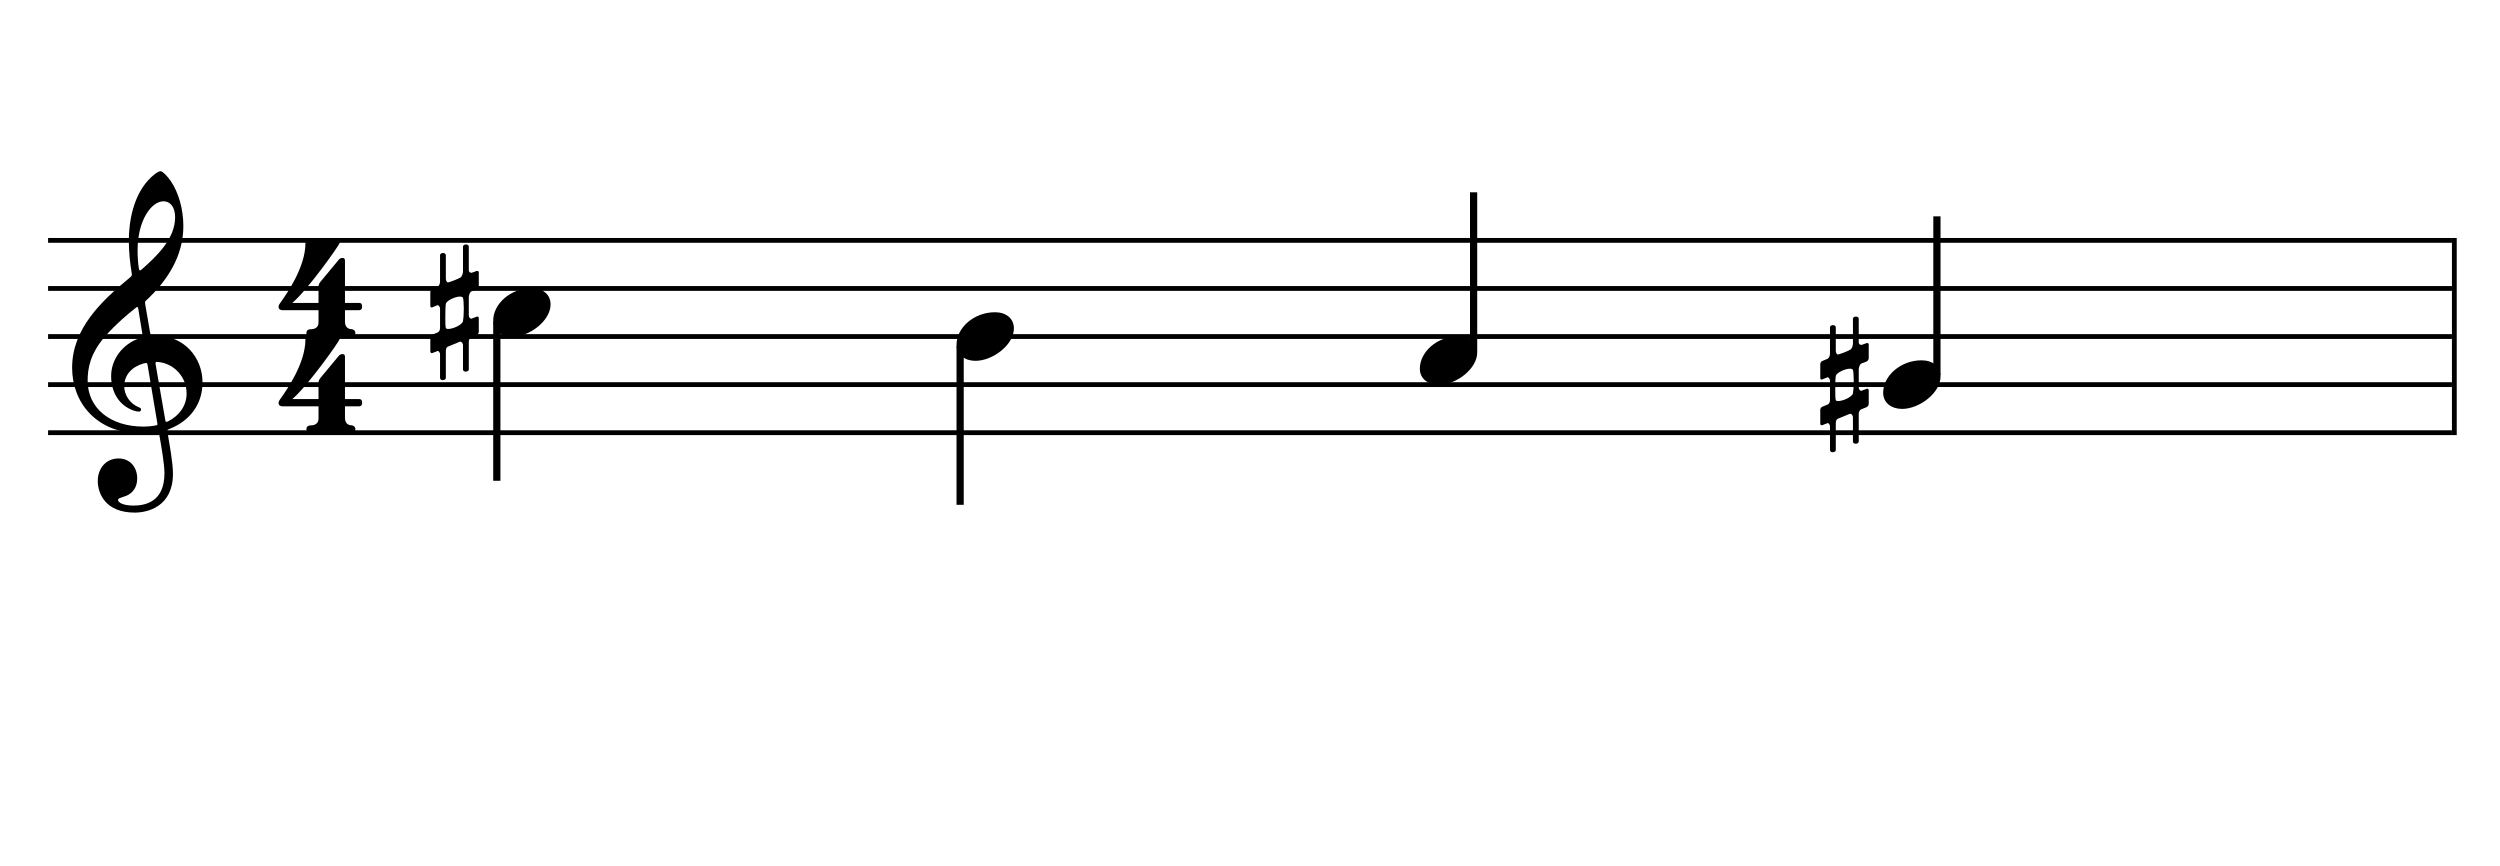
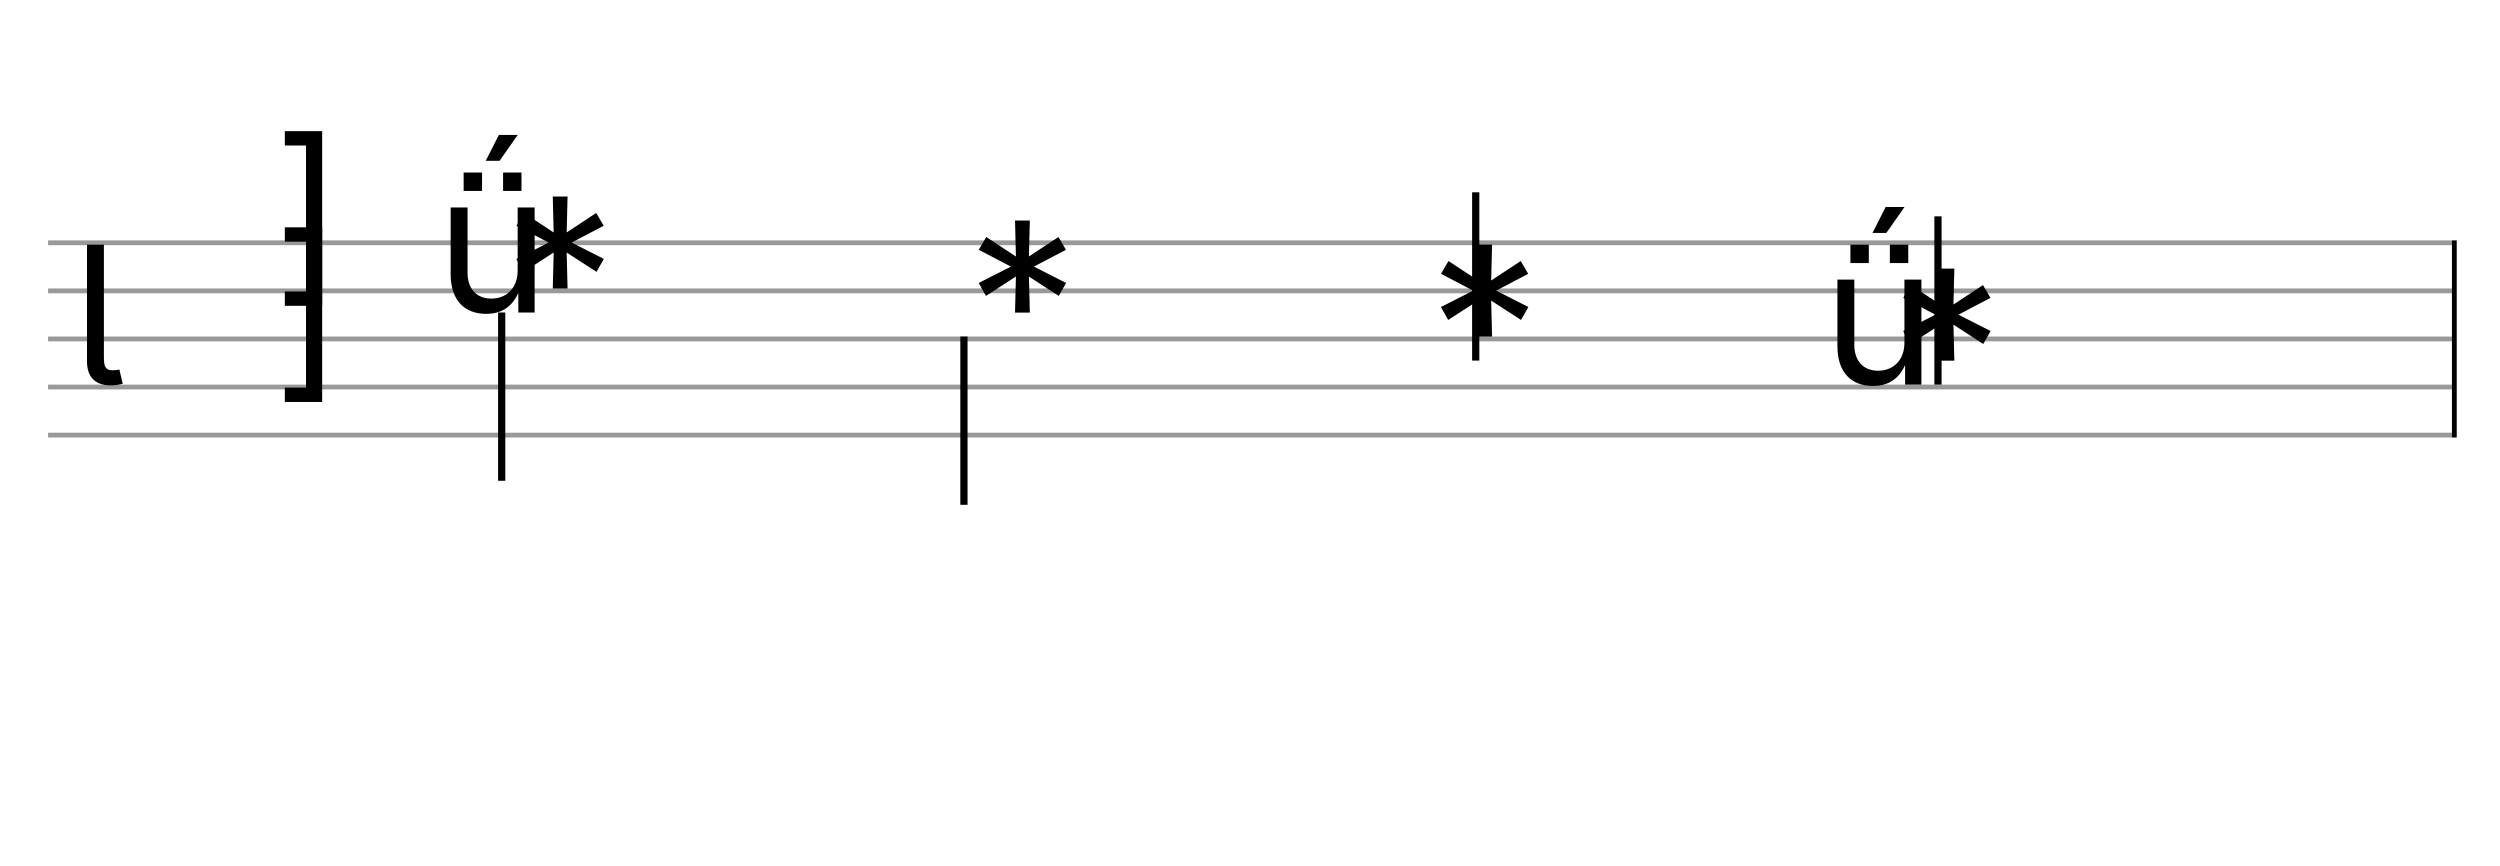
- <svg xmlns="http://www.w3.org/2000/svg" width="520" height="180" viewBox="0 0 520 180">
-   <g class="stave" id="auto1022">
-     <path d="M 10 50 L 510 50" fill="none" stroke="#000000" stroke-width="1" stroke-linecap="butt" />
-     <path d="M 10 60 L 510 60" fill="none" stroke="#000000" stroke-width="1" stroke-linecap="butt" />
-     <path d="M 10 70 L 510 70" fill="none" stroke="#000000" stroke-width="1" stroke-linecap="butt" />
-     <path d="M 10 80 L 510 80" fill="none" stroke="#000000" stroke-width="1" stroke-linecap="butt" />
-     <path d="M 10 90 L 510 90" fill="none" stroke="#000000" stroke-width="1" stroke-linecap="butt" />
+ <svg xmlns="http://www.w3.org/2000/svg" pointer-events="none" stroke-width="1" stroke-dasharray="none" fill="black" stroke="black" shadowColor="black" font-family="Bravura,Academico" font-size="10pt" font-weight="normal" font-style="normal" width="520" height="180" viewBox="0 0 520 180">
+   <g class="vf-stave" id="vf-auto1024" stroke="#999999">
+     <path fill="none" d="M10 50.5L510 50.5" />
+     <path fill="none" d="M10 60.5L510 60.5" />
+     <path fill="none" d="M10 70.5L510 70.5" />
+     <path fill="none" d="M10 80.5L510 80.5" />
+     <path fill="none" d="M10 90.5L510 90.5" />
  </g>
-   <g class="stavebarline" id="auto1023">
- 
- </g>
-   <g class="stavebarline" id="auto1024">
-     <rect x="510" y="49.5" width="1" height="41" fill="#000000" />
+   <g class="vf-stavebarline" id="vf-auto1025" stroke="#999999" />
+   <g class="vf-stavebarline" id="vf-auto1026" stroke="#999999">
+     <rect x="510" y="50" width="1" height="41" stroke="none" />
  </g>
-   <g class="clef" id="auto1025">
-     <path d="M 30.191 63.208 C 30.135 62.731 30.191 62.703 30.444 62.45 C 34.824 58.378 38.138 53.24 38.138 47.034 C 38.138 43.524 37.155 40.042 35.498 37.627 C 34.881 36.729 33.842 35.606 33.392 35.606 C 32.831 35.606 31.567 36.644 30.781 37.543 C 27.776 40.856 26.794 45.911 26.794 50.123 C 26.794 52.454 27.102 55.093 27.383 56.75 C 27.468 57.227 27.496 57.311 27.018 57.733 C 21.178 62.534 15 68.319 15 76.49 C 15 83.51 19.802 90.193 29.714 90.193 C 30.641 90.193 31.708 90.109 32.522 89.94 C 32.943 89.856 33.027 89.828 33.112 90.305 C 33.589 93.029 34.207 96.539 34.207 98.449 C 34.207 104.43 30.163 105.16 27.776 105.16 C 25.586 105.16 24.547 104.514 24.547 103.98 C 24.547 103.7 24.912 103.587 25.839 103.278 C 27.102 102.913 28.535 101.846 28.535 99.488 C 28.535 97.269 27.131 95.36 24.66 95.36 C 21.964 95.36 20.335 97.522 20.335 100.021 C 20.335 102.632 21.908 106.62 28.029 106.62 C 30.725 106.62 35.976 105.384 35.976 98.533 C 35.976 96.202 35.246 92.383 34.824 89.856 C 34.74 89.379 34.768 89.435 35.33 89.182 C 39.43 87.554 42.125 84.128 42.125 79.551 C 42.125 74.384 38.334 69.807 32.382 69.807 C 31.343 69.807 31.343 69.807 31.202 69.077 M 34.01 41.867 C 35.33 41.867 36.425 42.962 36.425 45.181 C 36.425 49.674 32.578 53.324 29.405 56.104 C 29.124 56.357 28.956 56.3 28.872 55.767 C 28.703 54.728 28.619 53.352 28.619 52.06 C 28.619 45.742 31.539 41.867 34.01 41.867 M 29.602 69.414 C 29.714 70.172 29.714 70.144 28.984 70.369 C 25.446 71.576 23.115 74.777 23.115 78.231 C 23.115 81.853 25.025 84.437 27.776 85.391 C 28.113 85.504 28.591 85.616 28.872 85.616 C 29.18 85.616 29.349 85.419 29.349 85.167 C 29.349 84.886 29.04 84.774 28.759 84.661 C 27.046 83.931 25.839 82.19 25.839 80.337 C 25.839 78.006 27.411 76.293 29.882 75.591 C 30.528 75.423 30.612 75.479 30.697 75.928 L 32.718 87.975 C 32.803 88.424 32.747 88.424 32.157 88.536 C 31.511 88.649 30.697 88.733 29.882 88.733 C 22.806 88.733 18.229 84.802 18.229 79.186 C 18.229 76.799 18.65 73.598 21.992 69.807 C 24.435 67.111 26.288 65.595 28.17 64.079 C 28.591 63.742 28.675 63.798 28.759 64.219 M 32.382 75.844 C 32.297 75.339 32.353 75.226 32.831 75.283 C 36.116 75.563 38.812 78.315 38.812 81.853 C 38.812 84.409 37.267 86.458 35.021 87.61 C 34.544 87.834 34.459 87.834 34.375 87.357" fill="#000000" />
+   <g class="vf-clef" id="vf-auto1027" stroke="#999999">
+     <text stroke="none" font-size="30pt" x="15" y="80"></text>
  </g>
-   <g class="timesignature" id="auto1026">
-     <path d="M 71.755 63.005 L 71.755 54.328 C 71.755 54.019 71.727 53.654 71.278 53.654 C 70.913 53.654 70.716 53.738 70.463 54.019 L 66.616 58.652 C 66.476 58.877 66.251 59.101 66.251 59.607 L 66.251 63.005 L 60.804 63.005 C 64.033 60.253 70.519 51.071 70.632 50.565 L 70.66 50.453 C 70.66 50.088 70.379 49.863 70.07 49.863 C 69.705 49.863 68.048 49.919 67.318 49.919 C 66.588 49.919 64.763 49.863 64.454 49.863 C 64.089 49.863 63.528 49.975 63.528 50.621 C 63.528 55.62 59.54 61.264 58.333 62.948 L 58.108 63.285 C 58.108 63.285 58.108 63.313 58.108 63.313 L 58.052 63.37 C 57.968 63.566 57.94 63.707 57.94 63.847 C 57.94 64.24 58.248 64.521 58.754 64.521 L 66.251 64.521 L 66.251 67.076 C 66.251 68.171 65.381 68.48 64.651 68.48 C 64.005 68.48 63.724 68.845 63.724 69.266 C 63.724 69.66 63.864 70.109 64.482 70.109 L 73.103 70.109 C 73.496 70.109 73.917 69.828 73.917 69.266 C 73.917 68.705 73.412 68.452 73.019 68.452 C 72.625 68.452 71.755 68.199 71.755 66.908 L 71.755 64.521 L 74.703 64.521 C 75.125 64.521 75.321 64.24 75.321 63.763 C 75.321 63.285 75.153 63.005 74.703 63.005" fill="#000000" />
-     <path d="M 71.755 83.005 L 71.755 74.328 C 71.755 74.019 71.727 73.654 71.278 73.654 C 70.913 73.654 70.716 73.738 70.463 74.019 L 66.616 78.652 C 66.476 78.877 66.251 79.101 66.251 79.607 L 66.251 83.005 L 60.804 83.005 C 64.033 80.253 70.519 71.071 70.632 70.565 L 70.66 70.453 C 70.66 70.088 70.379 69.863 70.07 69.863 C 69.705 69.863 68.048 69.919 67.318 69.919 C 66.588 69.919 64.763 69.863 64.454 69.863 C 64.089 69.863 63.528 69.975 63.528 70.621 C 63.528 75.62 59.54 81.264 58.333 82.948 L 58.108 83.285 C 58.108 83.285 58.108 83.313 58.108 83.313 L 58.052 83.37 C 57.968 83.566 57.94 83.707 57.94 83.847 C 57.94 84.24 58.248 84.521 58.754 84.521 L 66.251 84.521 L 66.251 87.076 C 66.251 88.171 65.381 88.48 64.651 88.48 C 64.005 88.48 63.724 88.845 63.724 89.266 C 63.724 89.66 63.864 90.109 64.482 90.109 L 73.103 90.109 C 73.496 90.109 73.917 89.828 73.917 89.266 C 73.917 88.705 73.412 88.452 73.019 88.452 C 72.625 88.452 71.755 88.199 71.755 86.908 L 71.755 84.521 L 74.703 84.521 C 75.125 84.521 75.321 84.24 75.321 83.763 C 75.321 83.285 75.153 83.005 74.703 83.005" fill="#000000" />
+   <g class="vf-timesignature" id="vf-auto1030" stroke="#999999">
+     <text stroke="none" font-size="30pt" x="56.84" y="60"></text>
+     <text stroke="none" font-size="30pt" x="56.84" y="80"></text>
  </g>
-   <g class="stavenote" id="auto1001">
-     <g class="stem" id="auto1002">
-       <path d="M 103.338 67 L 103.338 100" fill="none" stroke="#000000" stroke-width="1.5" stroke-linecap="butt" />
+   <g class="vf-stavenote" id="vf-auto1001">
+     <g class="vf-stem" id="vf-auto1003">
+       <path stroke-width="1.5" fill="none" d="M104.35 65L104.35 100" />
    </g>
-     <g class="notehead" id="auto1004">
-       <path d="M 106.519 70.054 C 110.113 70.054 114.522 66.741 114.522 63.315 C 114.522 61.237 112.893 59.946 110.59 59.946 C 106.154 59.946 102.588 63.231 102.588 66.685 C 102.588 68.791 104.328 70.054 106.519 70.054" fill="#000000" />
-       <path d="M 99.082 60.226 C 99.363 60.114 99.588 59.777 99.588 59.552 L 99.588 56.66 C 99.588 56.464 99.447 56.351 99.279 56.351 C 99.222 56.351 99.166 56.351 99.082 56.379 C 99.082 56.379 98.268 56.716 98.071 56.744 C 97.79 56.744 97.51 56.548 97.51 56.239 L 97.51 51.297 C 97.51 51.044 97.257 50.848 96.948 50.848 C 96.555 50.848 96.302 51.044 96.302 51.297 L 96.302 56.548 C 96.246 56.941 96.134 57.475 95.769 57.727 C 95.291 58.008 93.915 58.57 93.213 58.738 C 92.876 58.738 92.736 58.261 92.736 57.924 L 92.736 53.066 C 92.736 52.841 92.455 52.617 92.174 52.617 C 91.781 52.617 91.529 52.841 91.529 53.066 L 91.529 58.542 C 91.529 59.103 91.276 59.496 91.051 59.609 C 90.798 59.749 89.984 60.058 89.984 60.058 C 89.703 60.142 89.507 60.479 89.507 60.704 L 89.507 63.596 C 89.507 63.821 89.619 63.961 89.872 63.961 L 89.956 63.905 C 89.984 63.905 90.602 63.652 90.911 63.512 L 90.967 63.456 C 91.276 63.456 91.529 63.877 91.529 64.186 L 91.529 68.201 C 91.529 68.65 91.332 69.015 91.079 69.128 C 90.855 69.212 89.984 69.577 89.984 69.577 C 89.703 69.661 89.507 69.97 89.507 70.223 L 89.507 73.087 C 89.507 73.34 89.619 73.452 89.872 73.452 L 89.956 73.424 C 89.984 73.424 90.546 73.171 90.911 73.059 C 90.967 73.003 90.995 73.003 91.051 73.003 C 91.332 73.003 91.529 73.452 91.529 73.649 L 91.529 78.619 C 91.529 78.872 91.781 79.068 92.062 79.068 C 92.455 79.068 92.736 78.872 92.736 78.619 L 92.736 73.003 C 92.736 72.469 92.933 72.188 93.157 72.104 L 95.6 71.093 C 95.6 71.093 95.656 71.093 95.656 71.093 L 95.741 71.065 C 96.106 71.065 96.302 71.543 96.302 71.795 L 96.302 76.85 C 96.302 77.102 96.555 77.299 96.836 77.299 C 97.257 77.299 97.51 77.102 97.51 76.85 L 97.51 71.093 C 97.51 70.784 97.678 70.307 97.959 70.167 C 98.24 70.054 99.082 69.717 99.082 69.717 C 99.363 69.605 99.588 69.296 99.588 69.044 L 99.588 66.179 C 99.588 65.983 99.447 65.842 99.279 65.842 C 99.222 65.842 99.166 65.842 99.082 65.899 L 98.043 66.292 C 97.79 66.292 97.51 66.039 97.51 65.562 L 97.51 61.799 C 97.51 61.518 97.706 60.76 98.043 60.62 M 96.302 66.825 C 96.049 67.64 94.168 68.426 93.213 68.426 C 92.989 68.426 92.792 68.37 92.736 68.229 C 92.652 68.061 92.624 67.19 92.624 66.207 C 92.624 64.972 92.652 63.54 92.736 63.231 C 92.82 62.529 94.674 61.687 95.684 61.687 C 95.965 61.687 96.218 61.771 96.302 61.939 C 96.386 62.136 96.471 63.147 96.471 64.242 C 96.471 65.337 96.386 66.46 96.302 66.825" fill="#000000" />
+     <g class="vf-notehead" id="vf-auto1005">
+       <text stroke="none" font-size="30pt" x="103.6" y="65"></text>
+       <text stroke="none" font-size="30pt" x="90.64" y="65"></text>
    </g>
+     <rect x="90.64" y="51" width="24.76" height="49" opacity="0" pointer-events="auto" />
  </g>
-   <g class="stavenote" id="auto1007">
-     <g class="stem" id="auto1008">
-       <path d="M 199.707 72 L 199.707 105" fill="none" stroke="#000000" stroke-width="1.5" stroke-linecap="butt" />
+   <g class="vf-stavenote" id="vf-auto1007">
+     <g class="vf-stem" id="vf-auto1009">
+       <path stroke-width="1.5" fill="none" d="M200.5 70L200.5 105" />
    </g>
-     <g class="notehead" id="auto1010">
-       <path d="M 202.888 75.054 C 206.483 75.054 210.891 71.741 210.891 68.315 C 210.891 66.237 209.263 64.946 206.96 64.946 C 202.523 64.946 198.957 68.231 198.957 71.685 C 198.957 73.791 200.698 75.054 202.888 75.054" fill="#000000" />
+     <g class="vf-notehead" id="vf-auto1011">
+       <text stroke="none" font-size="30pt" x="199.75" y="70"></text>
    </g>
+     <rect x="199.75" y="65" width="11.8" height="40" opacity="0" pointer-events="auto" />
  </g>
-   <g class="stavenote" id="auto1011">
-     <g class="stem" id="auto1012">
-       <path d="M 306.511 73 L 306.511 40" fill="none" stroke="#000000" stroke-width="1.5" stroke-linecap="butt" />
+   <g class="vf-stavenote" id="vf-auto1012">
+     <g class="vf-stem" id="vf-auto1014">
+       <path stroke-width="1.5" fill="none" d="M306.95 75L306.95 40" />
    </g>
-     <g class="notehead" id="auto1014">
-       <path d="M 299.258 80.054 C 302.852 80.054 307.261 76.741 307.261 73.315 C 307.261 71.237 305.632 69.946 303.33 69.946 C 298.893 69.946 295.327 73.231 295.327 76.685 C 295.327 78.791 297.068 80.054 299.258 80.054" fill="#000000" />
+     <g class="vf-notehead" id="vf-auto1016">
+       <text stroke="none" font-size="30pt" x="295.9" y="75"></text>
    </g>
+     <rect x="295.9" y="40" width="11.8" height="40" opacity="0" pointer-events="auto" />
  </g>
-   <g class="stavenote" id="auto1015">
-     <g class="stem" id="auto1016">
-       <path d="M 402.88 78 L 402.88 45" fill="none" stroke="#000000" stroke-width="1.5" stroke-linecap="butt" />
+   <g class="vf-stavenote" id="vf-auto1017">
+     <g class="vf-stem" id="vf-auto1019">
+       <path stroke-width="1.5" fill="none" d="M403.1 80L403.1 45" />
    </g>
-     <g class="notehead" id="auto1018">
-       <path d="M 395.628 85.054 C 399.222 85.054 403.63 81.741 403.63 78.315 C 403.63 76.237 402.002 74.946 399.699 74.946 C 395.263 74.946 391.696 78.231 391.696 81.685 C 391.696 83.791 393.437 85.054 395.628 85.054" fill="#000000" />
-       <path d="M 388.191 75.226 C 388.472 75.114 388.696 74.777 388.696 74.552 L 388.696 71.66 C 388.696 71.464 388.556 71.351 388.388 71.351 C 388.331 71.351 388.275 71.351 388.191 71.379 C 388.191 71.379 387.377 71.716 387.18 71.744 C 386.899 71.744 386.618 71.548 386.618 71.239 L 386.618 66.297 C 386.618 66.044 386.366 65.848 386.057 65.848 C 385.664 65.848 385.411 66.044 385.411 66.297 L 385.411 71.548 C 385.355 71.941 385.243 72.475 384.878 72.727 C 384.4 73.008 383.024 73.57 382.322 73.738 C 381.985 73.738 381.845 73.261 381.845 72.924 L 381.845 68.066 C 381.845 67.841 381.564 67.617 381.283 67.617 C 380.89 67.617 380.637 67.841 380.637 68.066 L 380.637 73.542 C 380.637 74.103 380.385 74.496 380.16 74.609 C 379.907 74.749 379.093 75.058 379.093 75.058 C 378.812 75.142 378.616 75.479 378.616 75.704 L 378.616 78.596 C 378.616 78.821 378.728 78.961 378.981 78.961 L 379.065 78.905 C 379.093 78.905 379.711 78.652 380.02 78.512 L 380.076 78.456 C 380.385 78.456 380.637 78.877 380.637 79.186 L 380.637 83.201 C 380.637 83.65 380.441 84.015 380.188 84.128 C 379.964 84.212 379.093 84.577 379.093 84.577 C 378.812 84.661 378.616 84.97 378.616 85.223 L 378.616 88.087 C 378.616 88.34 378.728 88.452 378.981 88.452 L 379.065 88.424 C 379.093 88.424 379.655 88.171 380.02 88.059 C 380.076 88.003 380.104 88.003 380.16 88.003 C 380.441 88.003 380.637 88.452 380.637 88.649 L 380.637 93.619 C 380.637 93.872 380.89 94.068 381.171 94.068 C 381.564 94.068 381.845 93.872 381.845 93.619 L 381.845 88.003 C 381.845 87.469 382.041 87.188 382.266 87.104 L 384.709 86.093 C 384.709 86.093 384.765 86.093 384.765 86.093 L 384.849 86.065 C 385.214 86.065 385.411 86.543 385.411 86.795 L 385.411 91.85 C 385.411 92.102 385.664 92.299 385.945 92.299 C 386.366 92.299 386.618 92.102 386.618 91.85 L 386.618 86.093 C 386.618 85.784 386.787 85.307 387.068 85.167 C 387.349 85.054 388.191 84.717 388.191 84.717 C 388.472 84.605 388.696 84.296 388.696 84.044 L 388.696 81.179 C 388.696 80.983 388.556 80.842 388.388 80.842 C 388.331 80.842 388.275 80.842 388.191 80.899 L 387.152 81.292 C 386.899 81.292 386.618 81.039 386.618 80.562 L 386.618 76.799 C 386.618 76.518 386.815 75.76 387.152 75.62 M 385.411 81.825 C 385.158 82.64 383.277 83.426 382.322 83.426 C 382.098 83.426 381.901 83.37 381.845 83.229 C 381.761 83.061 381.733 82.19 381.733 81.207 C 381.733 79.972 381.761 78.54 381.845 78.231 C 381.929 77.529 383.782 76.687 384.793 76.687 C 385.074 76.687 385.327 76.771 385.411 76.939 C 385.495 77.136 385.58 78.147 385.58 79.242 C 385.58 80.337 385.495 81.46 385.411 81.825" fill="#000000" />
+     <g class="vf-notehead" id="vf-auto1021">
+       <text stroke="none" font-size="30pt" x="392.05" y="80"></text>
+       <text stroke="none" font-size="30pt" x="379.09" y="80"></text>
    </g>
+     <rect x="379.09" y="45" width="24.76" height="48.92" opacity="0" pointer-events="auto" />
  </g>
</svg>
